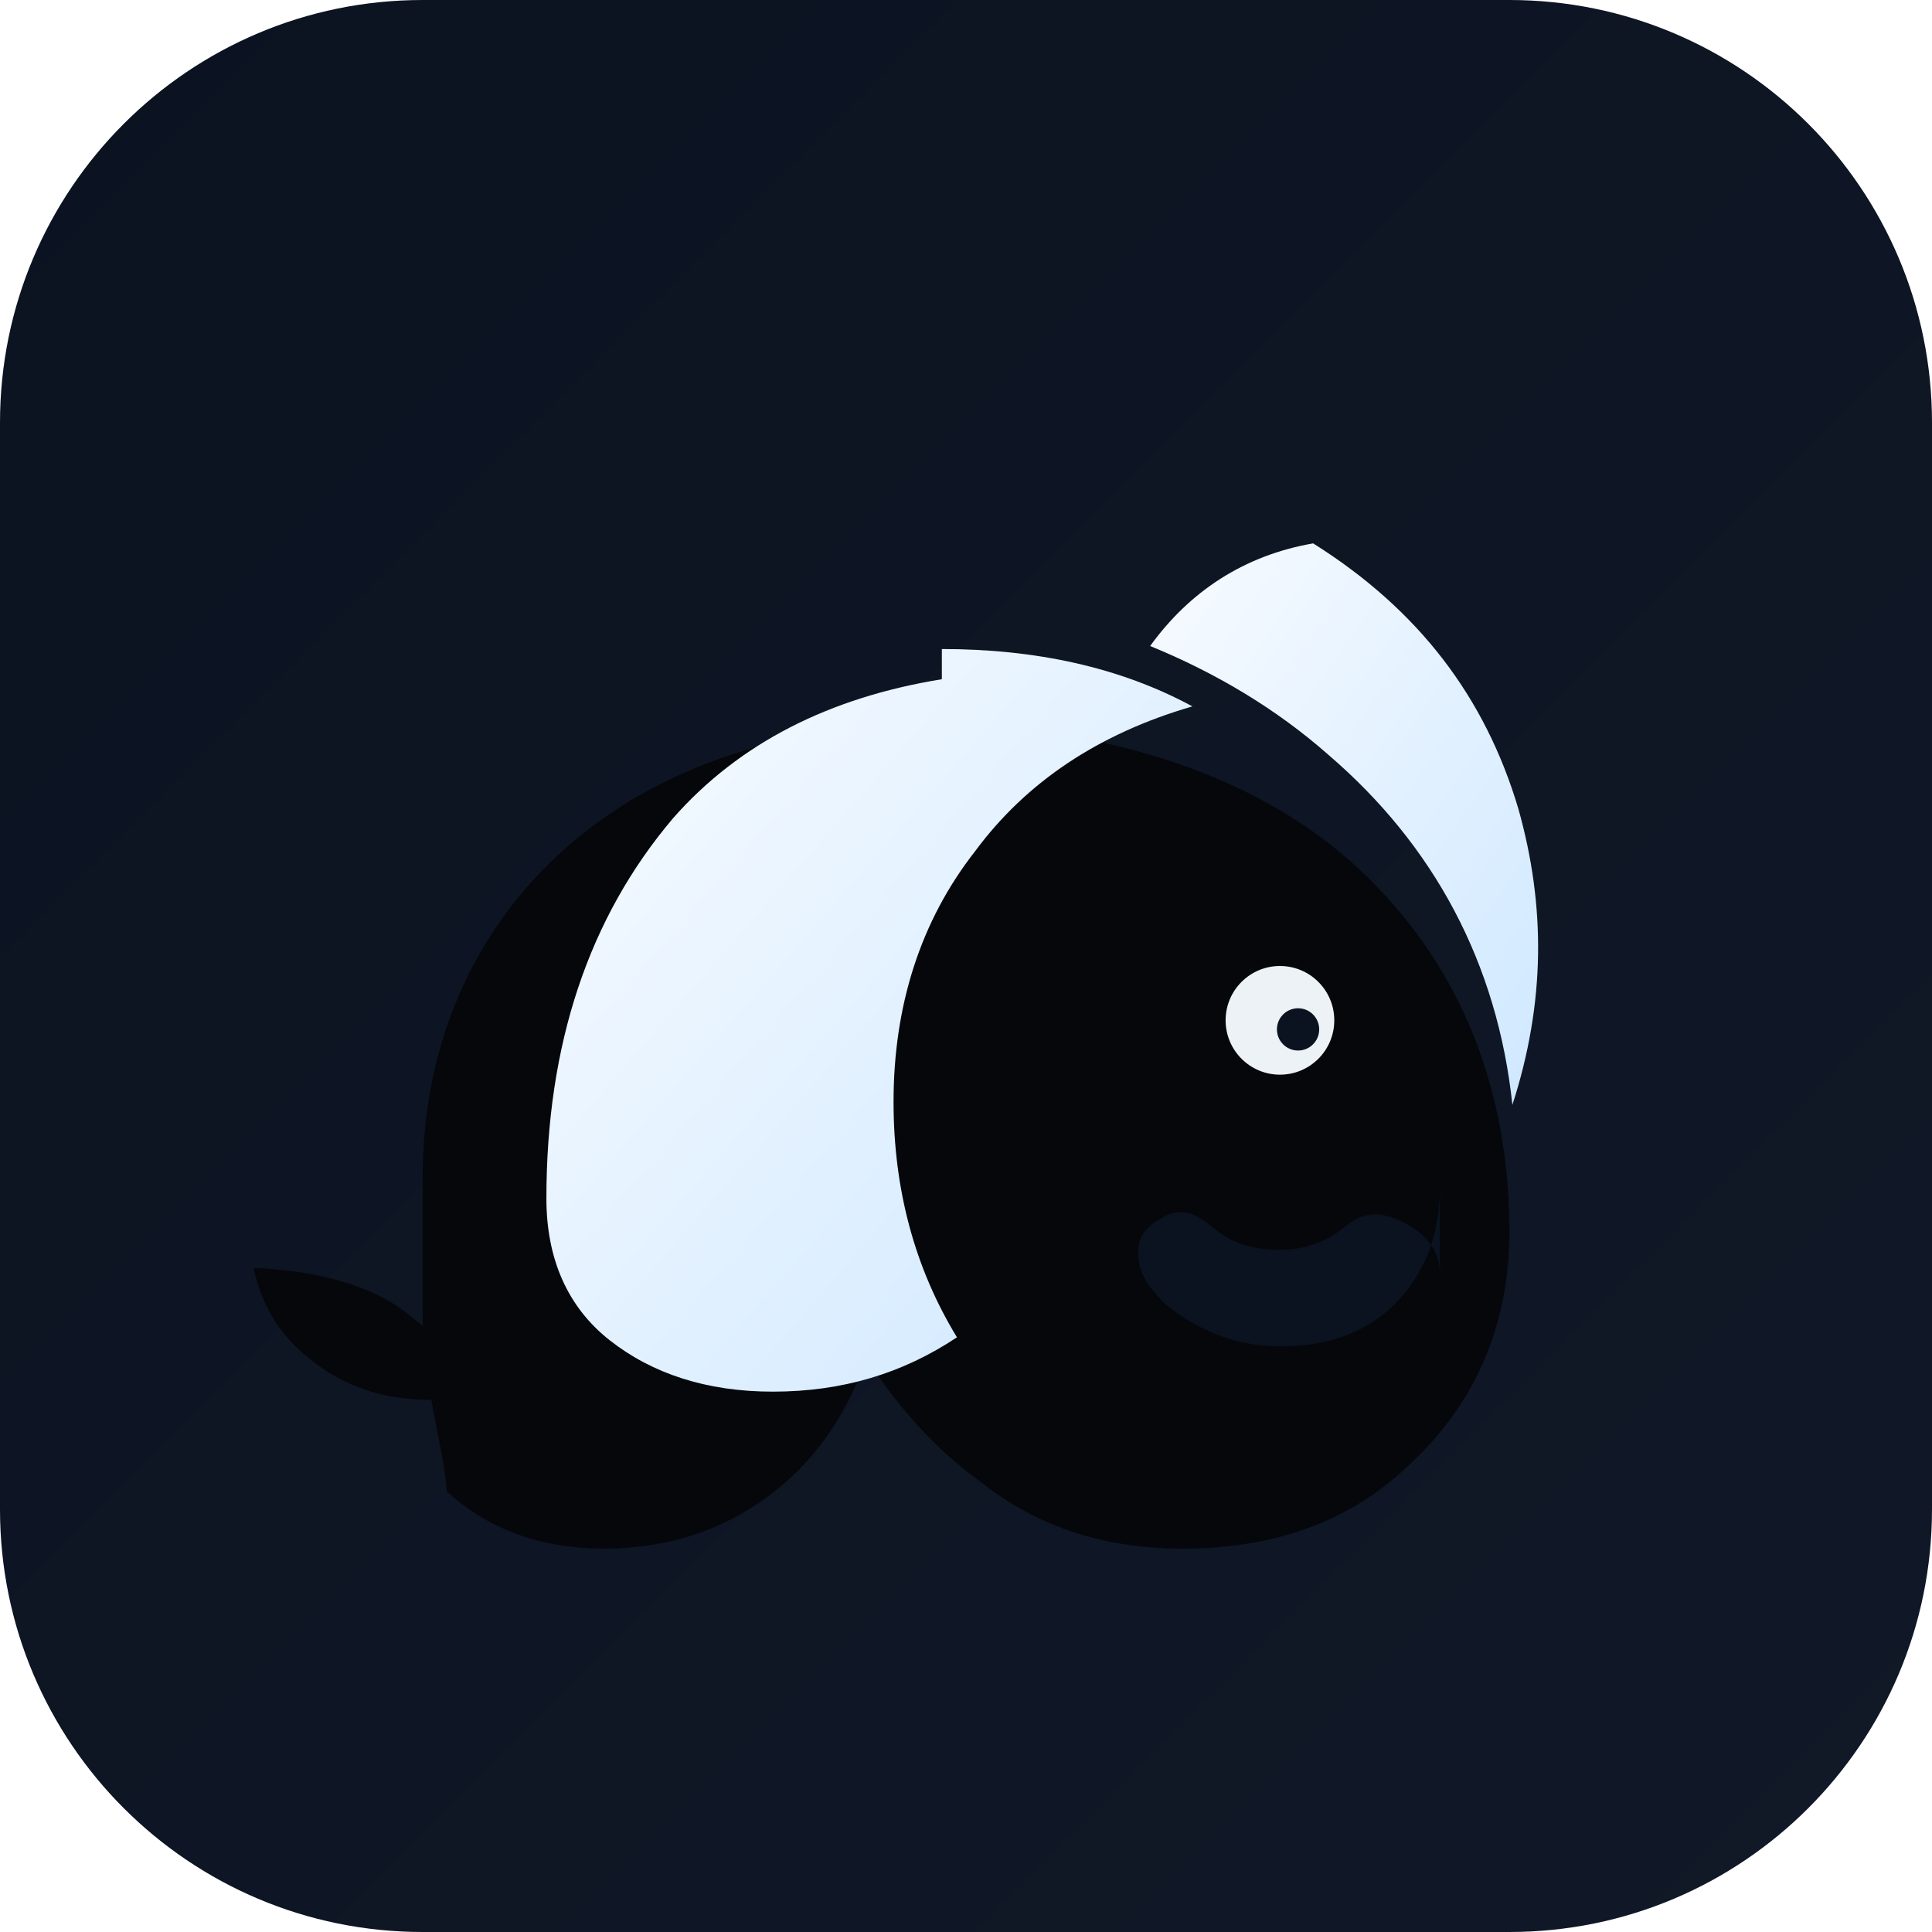
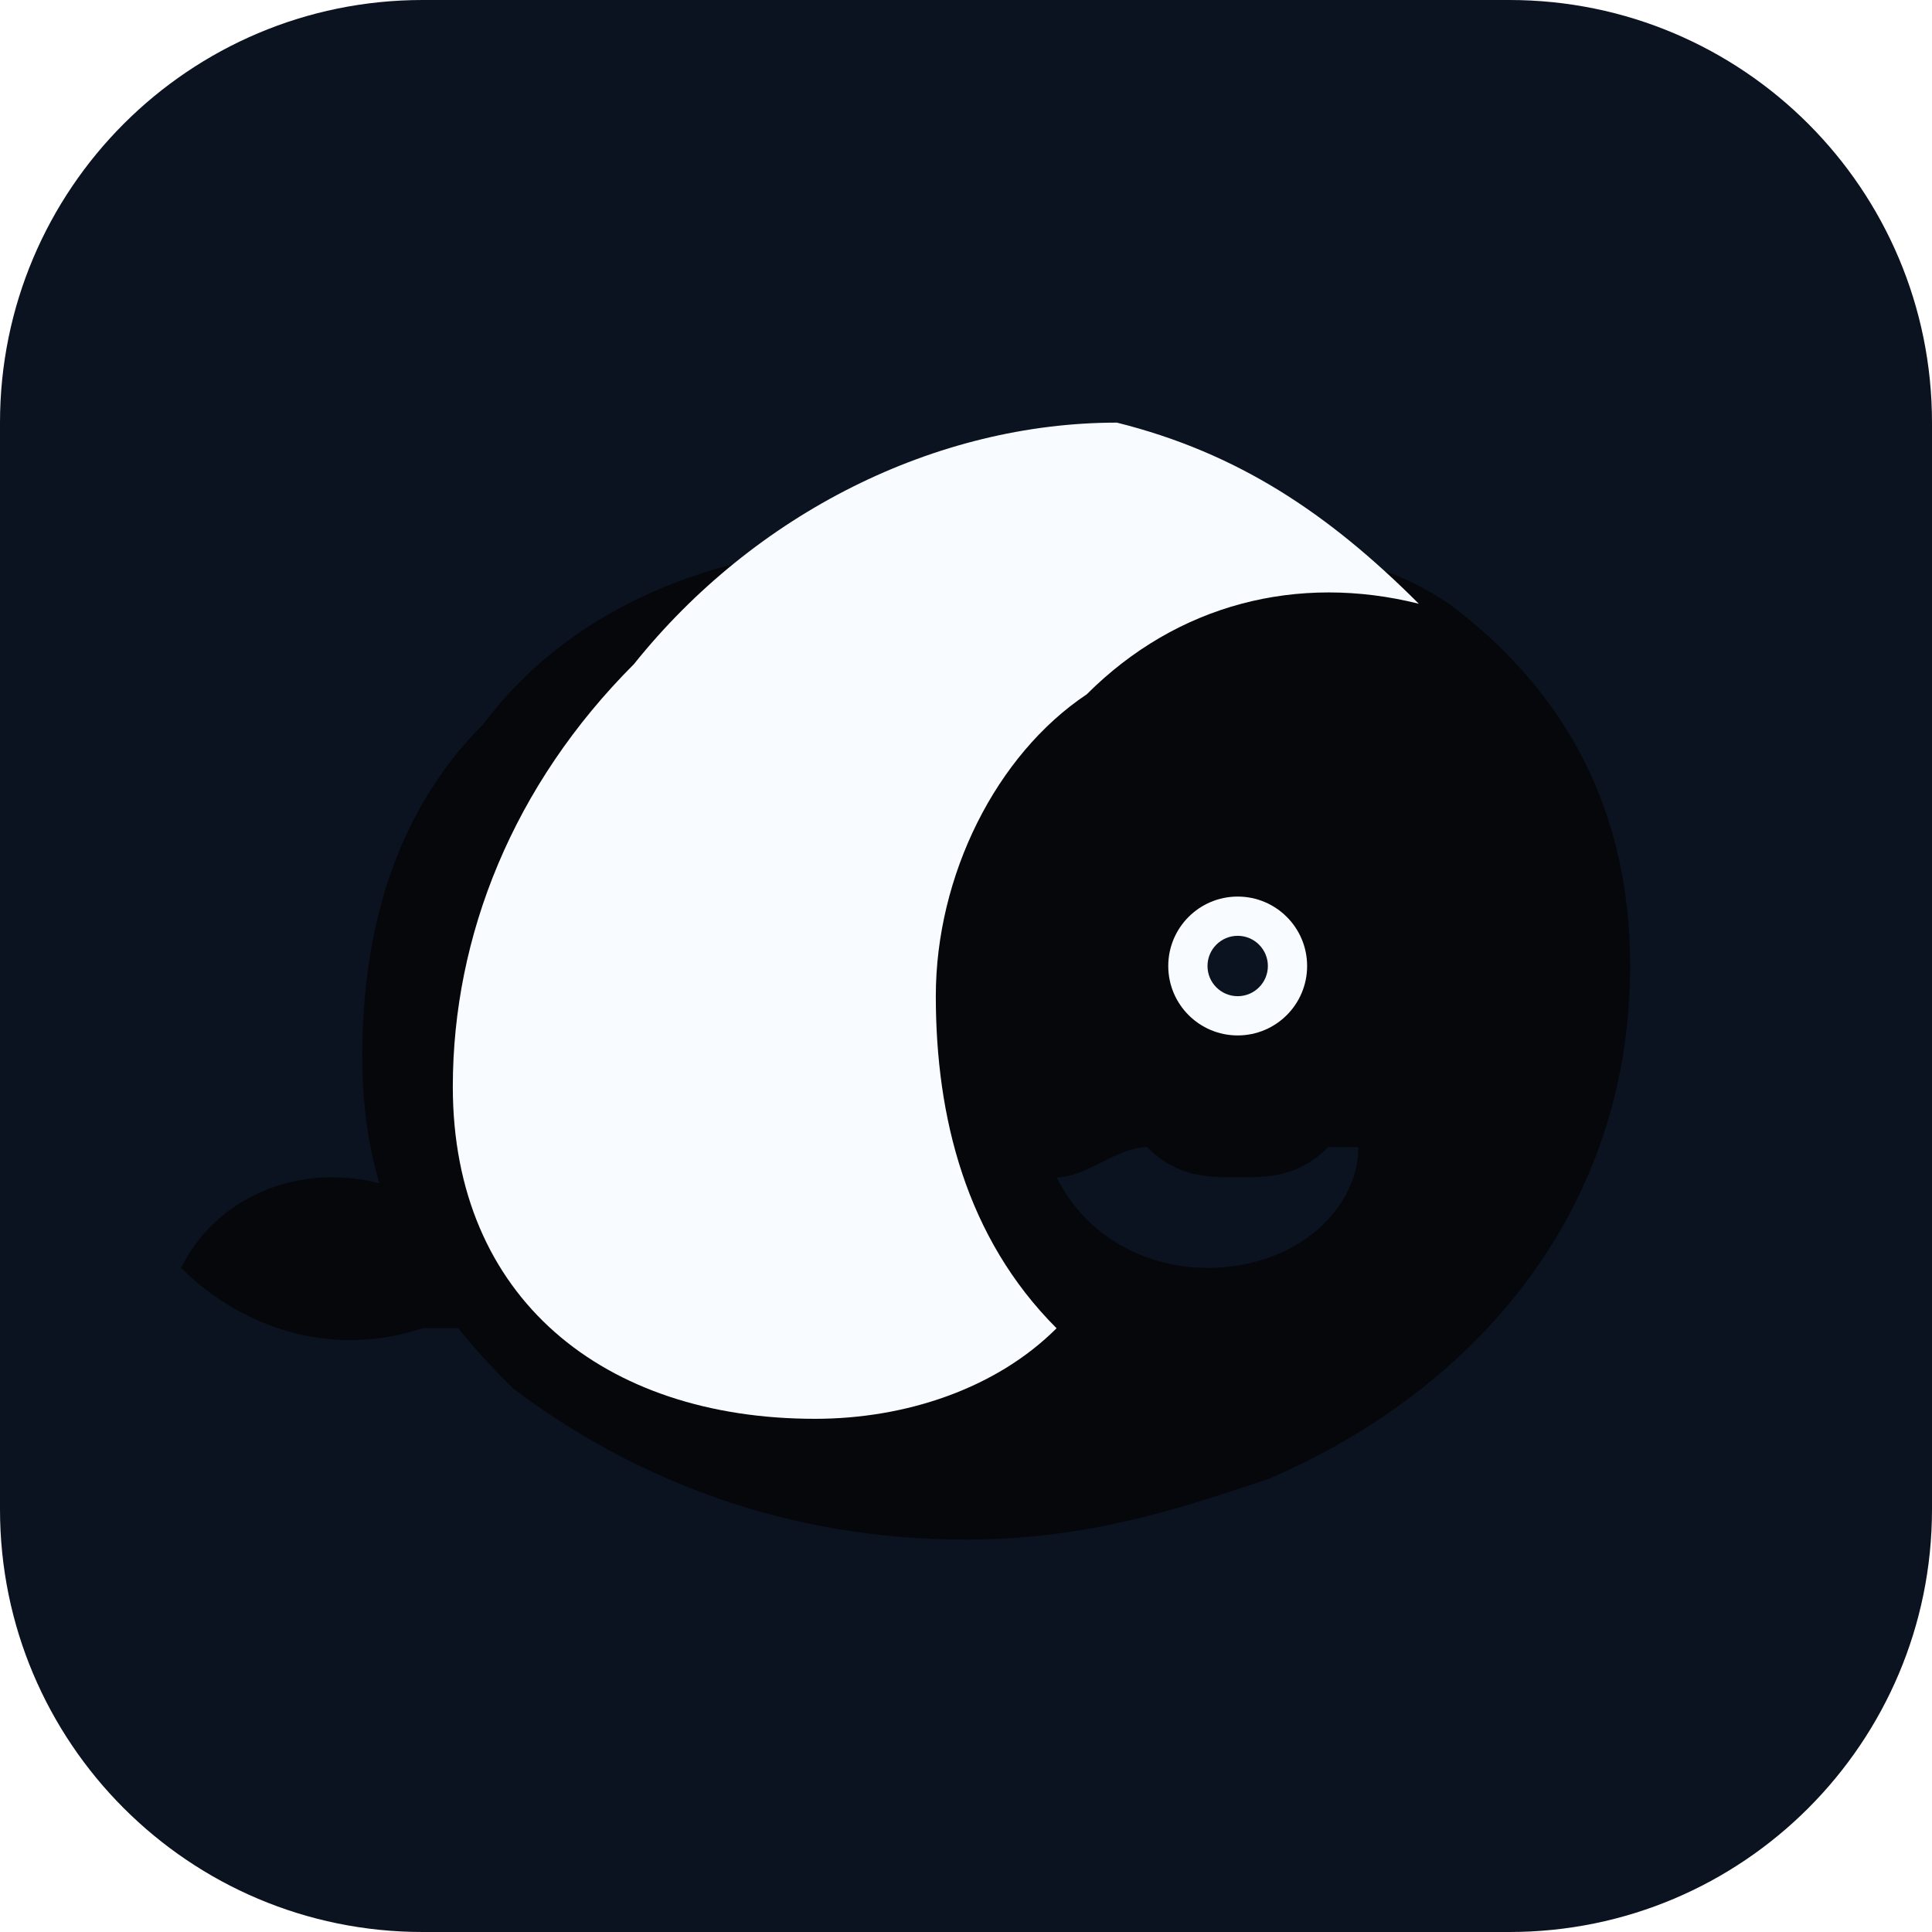
<svg xmlns="http://www.w3.org/2000/svg" viewBox="0 0 64 64" role="img" aria-label="Skunk favicon">
-   <defs>
-     <linearGradient id="bg" x1="0%" y1="0%" x2="100%" y2="100%">
-       <stop offset="0%" stop-color="#0b1220" />
-       <stop offset="100%" stop-color="#111827" />
-     </linearGradient>
-     <linearGradient id="stripe" x1="0%" y1="0%" x2="100%" y2="100%">
-       <stop offset="0%" stop-color="#f8fbff" />
-       <stop offset="100%" stop-color="#cfe8ff" />
-     </linearGradient>
-   </defs>
-   <rect width="64" height="64" rx="14" fill="url(#bg)" />
-   <path d="M14 39c0-8.6 6.5-15 16.8-15 5.4 0 10.5 1.5 13.9 4.5 3.5 3.1 5.3 7.3 5.3 12.3 0 3.2-1.2 5.8-3.4 7.8-1.9 1.8-4.4 2.7-7.4 2.7-2.6 0-4.8-.7-6.7-2.2-1.4-1-2.7-2.4-3.8-4.1-.7 2-1.8 3.5-3.3 4.6-1.5 1.1-3.3 1.7-5.4 1.7-2 0-3.8-.6-5.2-1.9C14.7 47.9 14 45.9 14 43.4V39z" fill="#05070b" />
-   <path d="M43.5 18c3.5 2.2 5.7 5.1 6.8 8.8.9 3.2.9 6.4-.2 9.8-.5-4.7-2.6-8.6-6.1-11.6-1.7-1.5-3.7-2.7-5.9-3.6 1.3-1.8 3.1-3 5.4-3.4z" fill="url(#stripe)" />
-   <path d="M31.2 21.5c3.1 0 5.9.6 8.3 1.9-3.1.9-5.5 2.5-7.2 4.8-1.8 2.3-2.7 5.1-2.7 8.3 0 2.9.7 5.5 2.1 7.8-1.8 1.2-3.8 1.8-6.1 1.8-2.2 0-4-.6-5.4-1.7-1.4-1.1-2.1-2.7-2.1-4.7 0-5.1 1.4-9.3 4.2-12.6 2.2-2.5 5.2-4 8.9-4.6z" fill="url(#stripe)" />
-   <circle cx="42.4" cy="33.8" r="1.8" fill="#edf2f7" />
-   <circle cx="43" cy="34.1" r="0.7" fill="#0b1220" />
-   <path d="M47.7 39.3c0 1.6-.5 2.9-1.5 3.9-1 1-2.3 1.4-3.8 1.4-1.4 0-2.7-.5-3.8-1.4-.5-.5-.9-1-.9-1.7 0-.5.2-.8.7-1.1.6-.4 1.1-.3 1.7.2.7.6 1.4.8 2.3.8.9 0 1.6-.3 2.2-.8.5-.4 1-.5 1.7-.2.9.4 1.4 1 1.4 1.8z" fill="#0b1220" />
-   <path d="M16 46.2c-2.2.4-4 .1-5.5-1-1.1-.8-1.8-1.8-2.1-3.2 2.2.1 4 .6 5.2 1.6 1.2.9 2 2.1 2.4 3.6z" fill="#05070b" />
+   <rect width="64" height="64" rx="14" fill="#0b1220" />
+   <path d="M48 20c4 3 6 7 6 12 0 8-5 14-12 17-3 1-6 2-10 2-6 0-11-2-15-5-3-3-5-6-5-11 0-4 1-8 4-11 3-4 8-6 14-6 3 0 6 1 9 2 3-2 6-2 9 0z" fill="#05070b" />
+   <path d="M37 14c4 1 7 3 10 6-4-1-8 0-11 3-3 2-5 6-5 10 0 4 1 8 4 11-2 2-5 3-8 3-7 0-12-4-12-11 0-5 2-10 6-14 4-5 10-8 16-8z" fill="#f8fbff" />
+   <circle cx="41" cy="32" r="2.3" fill="#f8fbff" />
+   <circle cx="41" cy="32" r="1" fill="#0b1220" />
+   <path d="M45 38c0 2-2 4-5 4-2 0-4-1-5-3 1 0 2-1 3-1 1 1 2 1 3 1s2 0 3-1c1 0 1 0 1 0z" fill="#0b1220" />
+   <path d="M14 44c-3 1-6 0-8-2 1-2 3-3 5-3 3 0 5 2 6 5h-3z" fill="#05070b" />
</svg>
